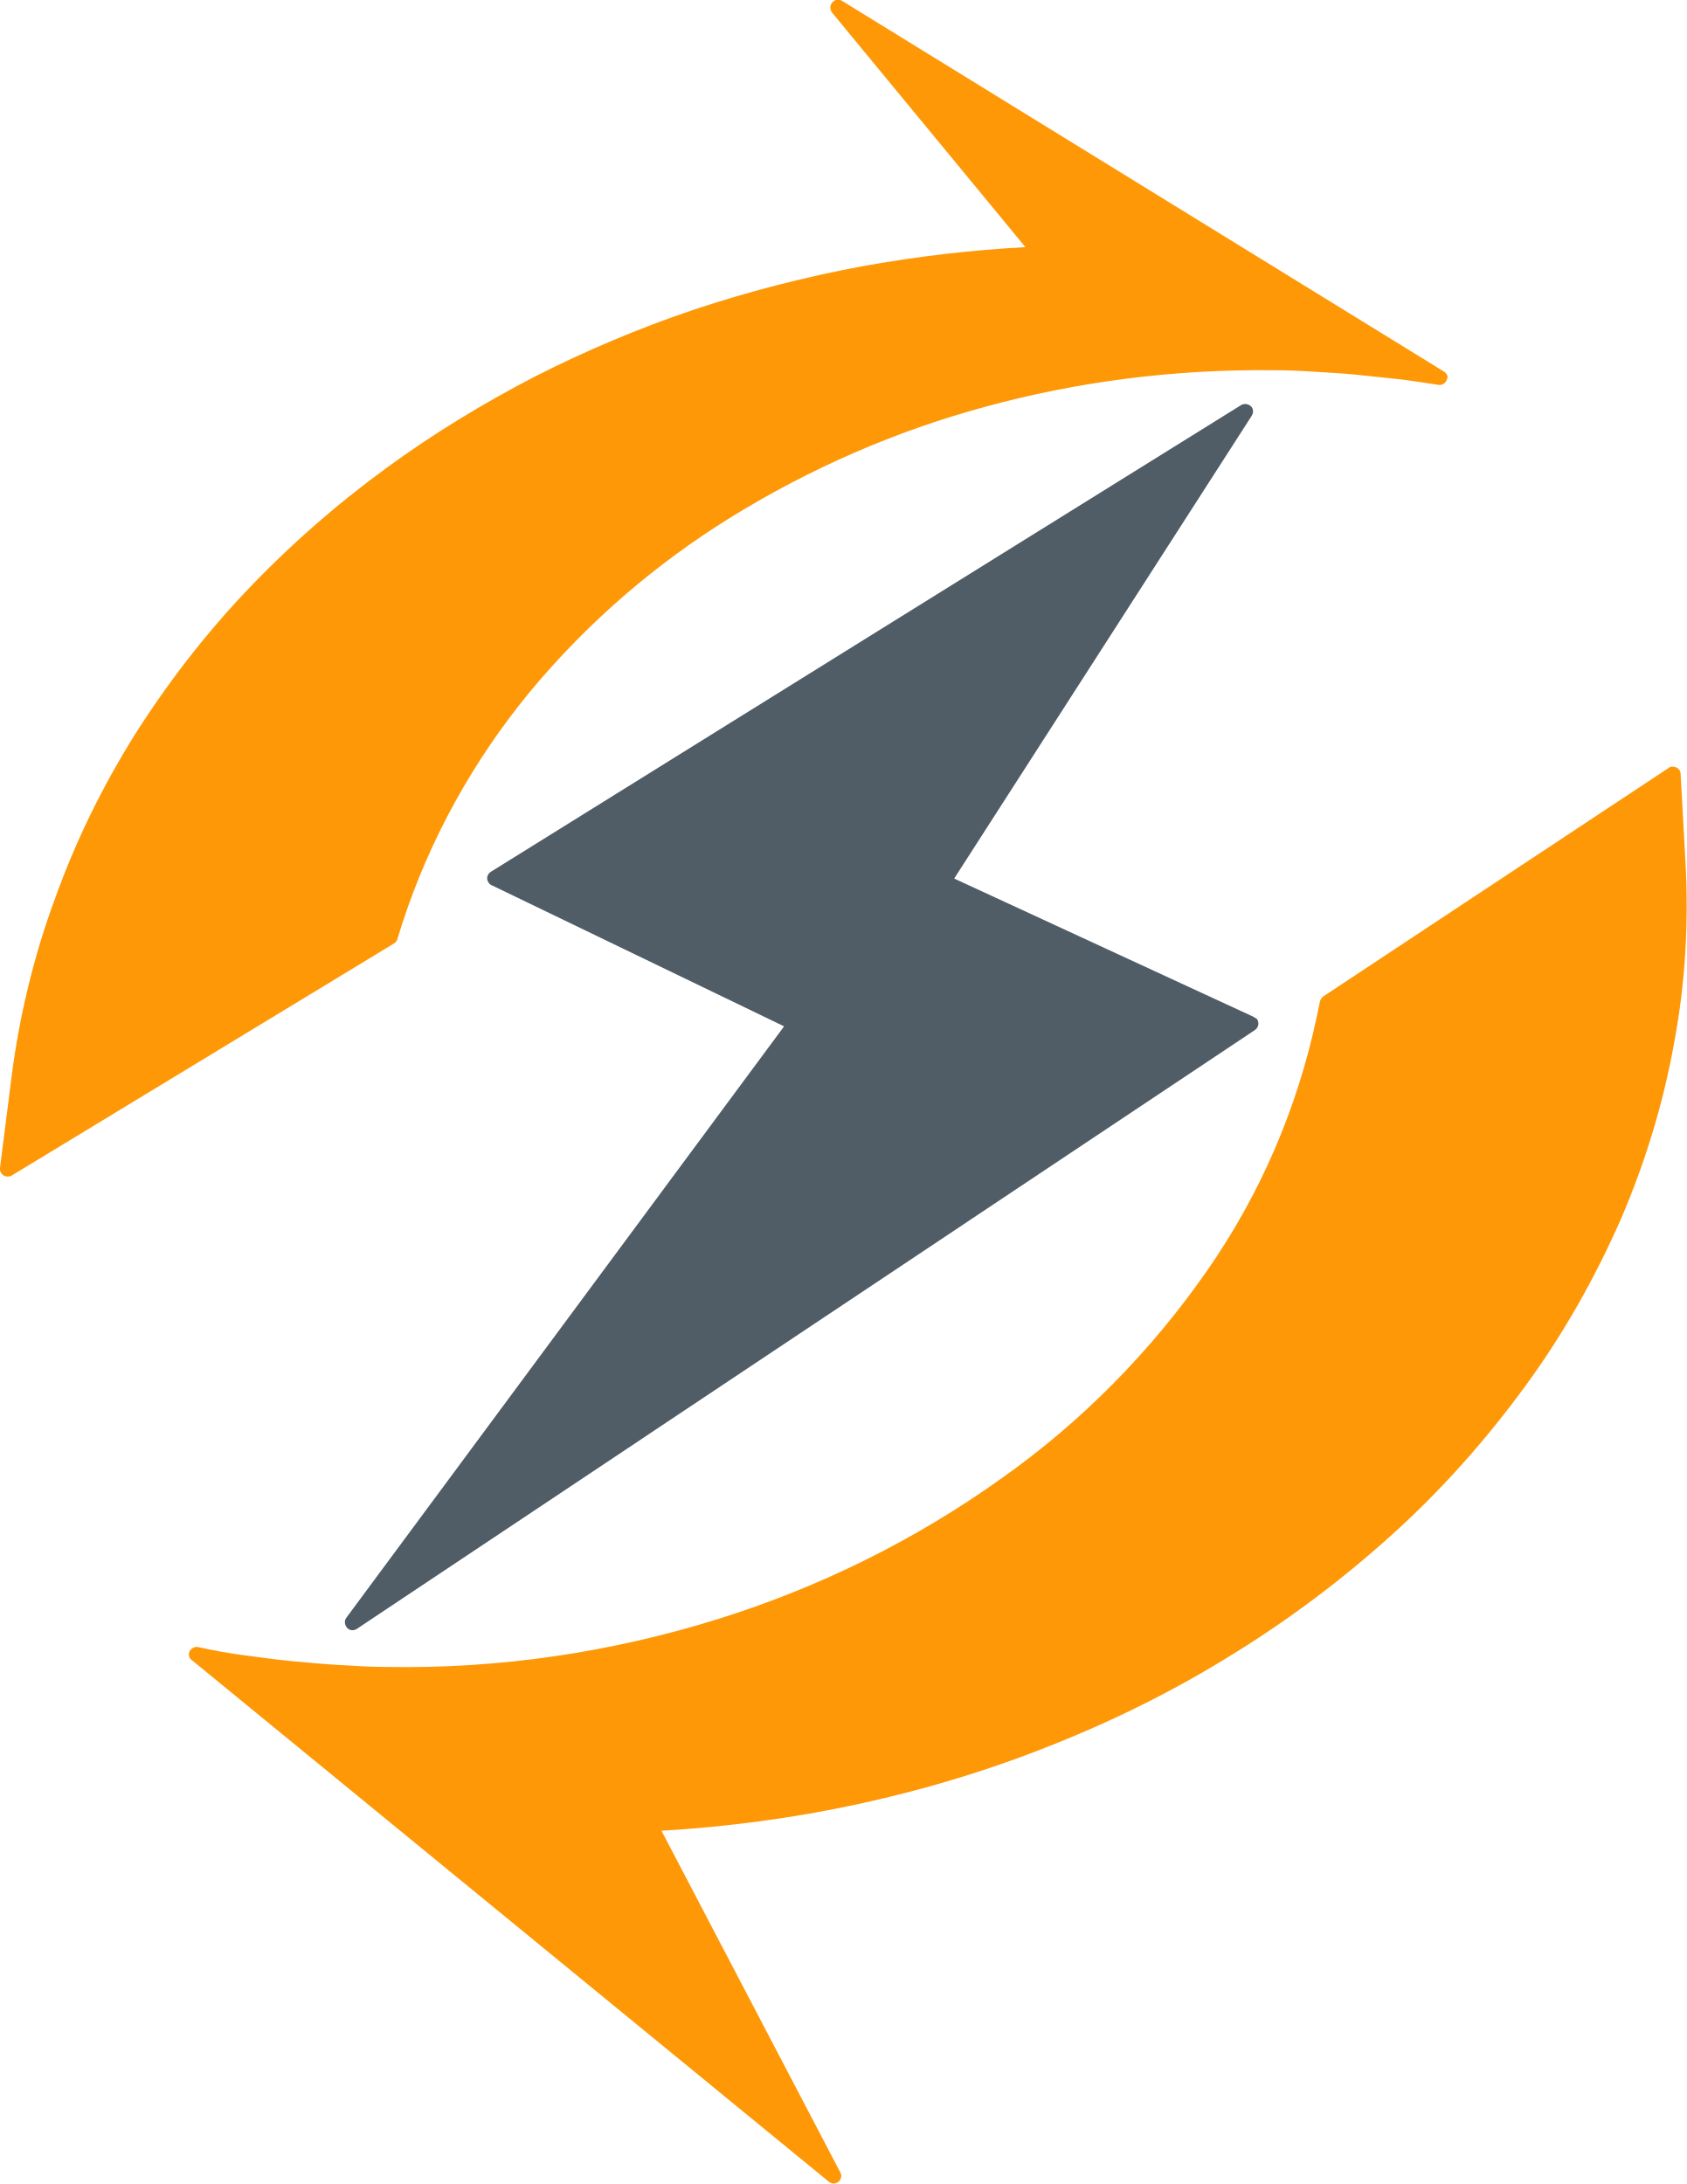
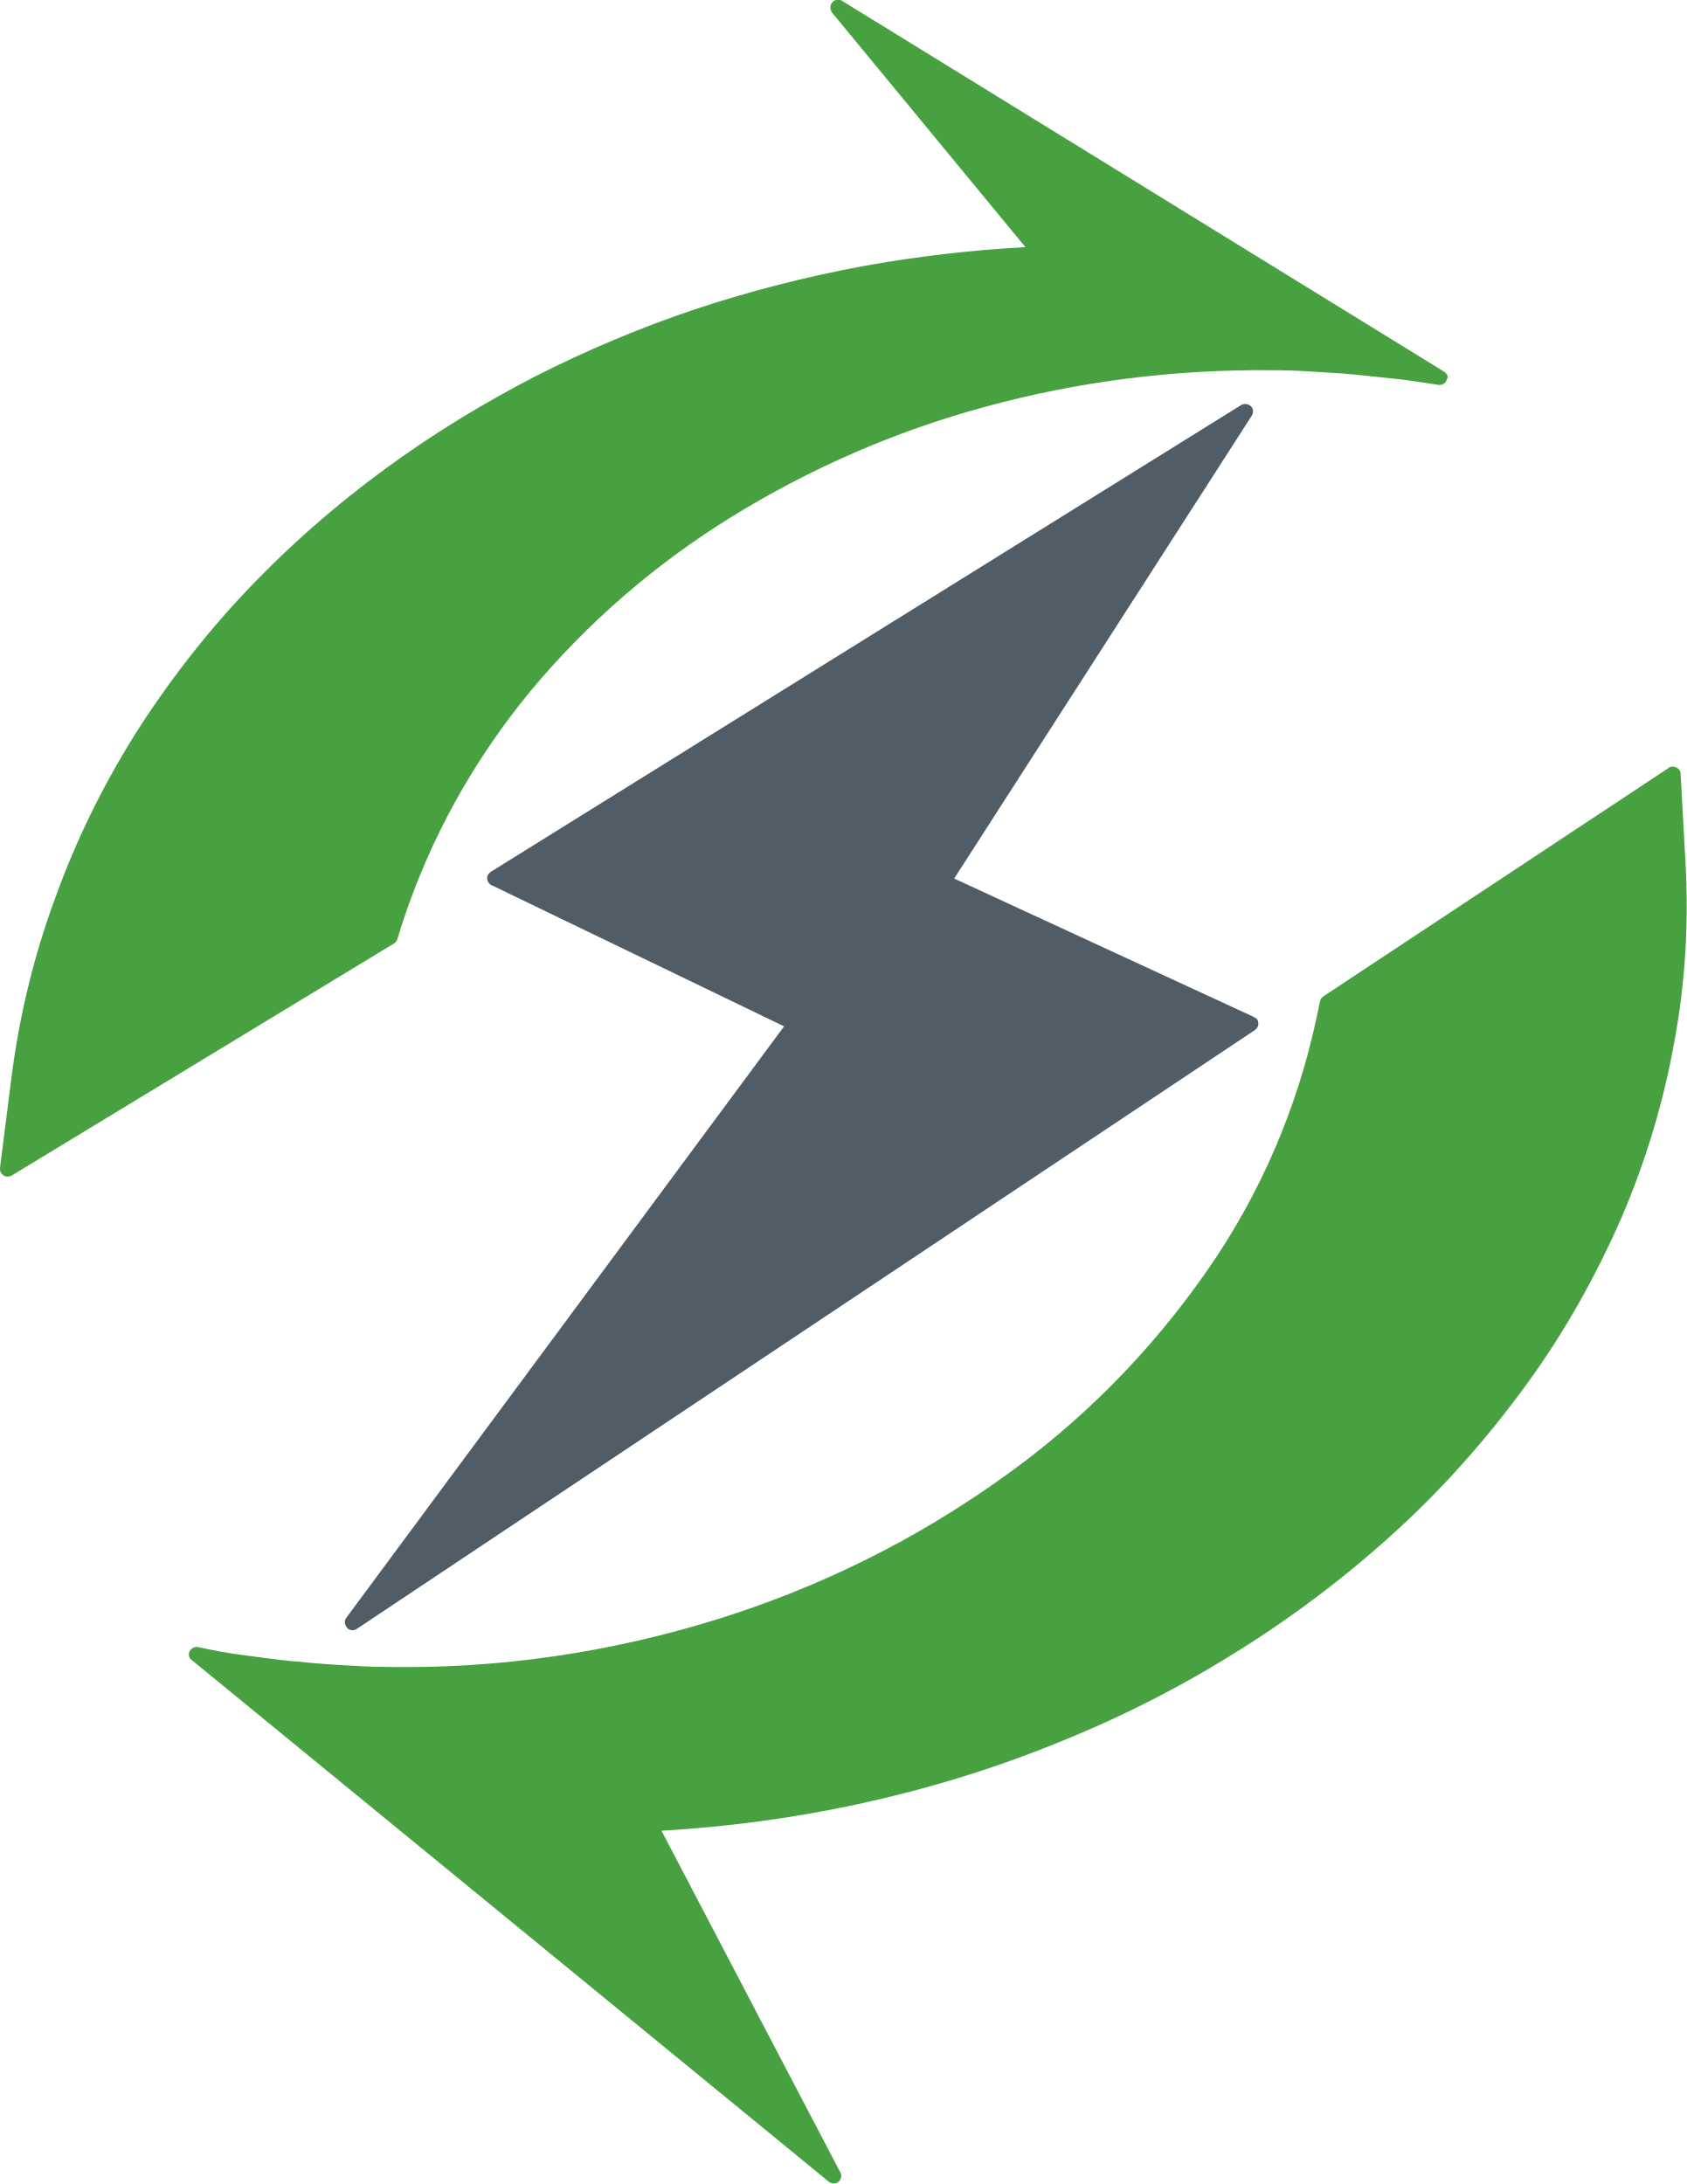
<svg xmlns="http://www.w3.org/2000/svg" version="1.1" id="Layer_1" x="0px" y="0px" viewBox="0 0 348.1 450.7" style="enable-background:new 0 0 348.1 450.7;" xml:space="preserve">
  <style type="text/css">
- 	.st0{fill:#FE9807;}
+ 	.st0{fill:#47A141;}
	.st1{fill:#505D66;}
</style>
-   <g id="Layer_2_00000027592924314629136480000002286563024165190831_">
+   <g id="Layer_2_00000044149207119377663490000007722004571360231567_">
    <g id="图层_1">
-       <path class="st0" d="M298,76.7L173.8,0.2c-0.7-0.5-1.7-0.3-2.2,0.5c-0.4,0.6-0.3,1.3,0.1,1.9L211.6,51    c-11.2,0.6-22.3,1.9-33.4,3.9c-11.9,2.2-23.6,5.2-35,9c-11.3,3.8-22.4,8.5-33,13.9c-10.6,5.5-20.8,11.7-30.5,18.8    c-10.4,7.6-20.1,16.1-29,25.5c-8.6,9.1-16.3,19.1-23,29.7c-6.6,10.6-12.1,21.8-16.3,33.5C7,197.2,4,209.6,2.4,222.1L0,241    c-0.1,0.9,0.5,1.7,1.4,1.8c0.4,0,0.7,0,1-0.2l78.9-47.9c0.3-0.2,0.6-0.5,0.7-0.9l1-3.2c5.7-17.5,14.7-33.7,26.4-47.9    c11.8-14.2,25.8-26.3,41.5-36c16.2-10,33.8-17.7,52.2-22.7c19.3-5.3,39.3-7.8,59.3-7.6c2.9,0,5.8,0.1,8.6,0.3s5.8,0.3,8.6,0.6    s5.8,0.6,8.6,0.9s5.7,0.8,8.5,1.2c0.8,0.2,1.7-0.3,1.9-1.2C298.9,77.8,298.6,77.1,298,76.7z" />
-       <path class="st0" d="M347.8,177.8l-1-18.1c0-0.9-0.8-1.5-1.7-1.5c-0.3,0-0.6,0.1-0.8,0.3l-71.2,47.1c-0.3,0.2-0.6,0.6-0.7,1    l-0.7,3.3c-4,18.8-11.6,36.5-22.6,52.3c-11.6,16.7-26,31.3-42.6,43c-17.8,12.7-37.5,22.4-58.3,28.9c-22.1,6.9-45.1,10.3-68.3,9.9    c-3.3,0-6.6-0.2-9.9-0.4s-6.6-0.5-9.8-0.8s-6.5-0.8-9.7-1.2s-6.4-1-9.6-1.7c-0.8-0.2-1.7,0.4-1.9,1.2c-0.1,0.6,0.1,1.2,0.6,1.5    l131.4,107.6c0.3,0.2,0.6,0.4,1,0.4c0.9,0,1.6-0.7,1.6-1.6c0-0.3-0.1-0.5-0.2-0.7l-36.9-70.5c13.6-0.8,27.2-2.6,40.6-5.5    c13.8-3,27.4-7.1,40.5-12.4c12.8-5.1,25.2-11.3,36.9-18.6c11.5-7.1,22.3-15.2,32.3-24.2c10.5-9.4,19.9-20,28.2-31.4    c7.8-10.7,14.3-22.3,19.6-34.4c5-11.7,8.7-23.9,10.9-36.3C347.8,202.7,348.5,190.3,347.8,177.8z" />
-       <path class="st1" d="M258.6,209.8l-61.7-28.5l61.4-95.5c0.5-0.8,0.3-1.8-0.5-2.2c-0.5-0.3-1.2-0.3-1.7,0l-154.8,96.3    c-0.8,0.5-1,1.5-0.5,2.2c0.2,0.3,0.4,0.5,0.7,0.6l60.3,29.1l-90.3,122c-0.5,0.6-0.4,1.5,0.1,2.1c0.5,0.6,1.4,0.7,2.1,0.2    l185.2-123.5c0.8-0.5,1-1.5,0.5-2.3C259.1,210.1,258.8,209.9,258.6,209.8L258.6,209.8z" />
+       <path class="st0" d="M298,76.7L173.8,0.2c-0.7-0.5-1.7-0.3-2.2,0.5c-0.4,0.6-0.3,1.3,0.1,1.9L211.6,51    c-11.2,0.6-22.3,1.9-33.4,3.9c-11.9,2.2-23.6,5.2-35,9c-11.3,3.8-22.4,8.5-33,13.9c-10.6,5.5-20.8,11.7-30.5,18.8    c-10.4,7.6-20.1,16.1-29,25.5c-8.6,9.1-16.3,19.1-23,29.7c-6.6,10.6-12.1,21.8-16.3,33.5c-4.4,11.9-7.4,24.3-9,36.8L0,241    c-0.1,0.9,0.5,1.7,1.4,1.8c0.4,0,0.7,0,1-0.2l78.9-47.9c0.3-0.2,0.6-0.5,0.7-0.9l1-3.2c5.7-17.5,14.7-33.7,26.4-47.9    c11.8-14.2,25.8-26.3,41.5-36c16.2-10,33.8-17.7,52.2-22.7c19.3-5.3,39.3-7.8,59.3-7.6c2.9,0,5.8,0.1,8.6,0.3s5.8,0.3,8.6,0.6    s5.8,0.6,8.6,0.9s5.7,0.8,8.5,1.2c0.8,0.2,1.7-0.3,1.9-1.2C298.9,77.8,298.6,77.1,298,76.7z" />
+       <path class="st0" d="M347.8,177.8l-1-18.1c0-0.9-0.8-1.5-1.7-1.5c-0.3,0-0.6,0.1-0.8,0.3l-71.2,47.1c-0.3,0.2-0.6,0.6-0.7,1    l-0.7,3.3c-4,18.8-11.6,36.5-22.6,52.3c-11.6,16.7-26,31.3-42.6,43c-17.8,12.7-37.5,22.4-58.3,28.9c-22.1,6.9-45.1,10.3-68.3,9.9    c-3.3,0-6.6-0.2-9.9-0.4s-6.6-0.5-9.8-0.8s-6.5-0.8-9.7-1.2s-6.4-1-9.6-1.7c-0.8-0.2-1.7,0.4-1.9,1.2c-0.1,0.6,0.1,1.2,0.6,1.5    L171,450.2c0.3,0.2,0.6,0.4,1,0.4c0.9,0,1.6-0.7,1.6-1.6c0-0.3-0.1-0.5-0.2-0.7l-36.9-70.5c13.6-0.8,27.2-2.6,40.6-5.5    c13.8-3,27.4-7.1,40.5-12.4c12.8-5.1,25.2-11.3,36.9-18.6c11.5-7.1,22.3-15.2,32.3-24.2c10.5-9.4,19.9-20,28.2-31.4    c7.8-10.7,14.3-22.3,19.6-34.4c5-11.7,8.7-23.9,10.9-36.3C347.8,202.7,348.5,190.3,347.8,177.8z" />
+       <path class="st1" d="M258.6,209.8l-61.7-28.5l61.4-95.5c0.5-0.8,0.3-1.8-0.5-2.2c-0.5-0.3-1.2-0.3-1.7,0l-154.8,96.3    c-0.8,0.5-1,1.5-0.5,2.2c0.2,0.3,0.4,0.5,0.7,0.6l60.3,29.1l-90.3,122c-0.5,0.6-0.4,1.5,0.1,2.1s1.4,0.7,2.1,0.2l185.2-123.5    c0.8-0.5,1-1.5,0.5-2.3C259.1,210.1,258.8,209.9,258.6,209.8L258.6,209.8z" />
    </g>
  </g>
</svg>
